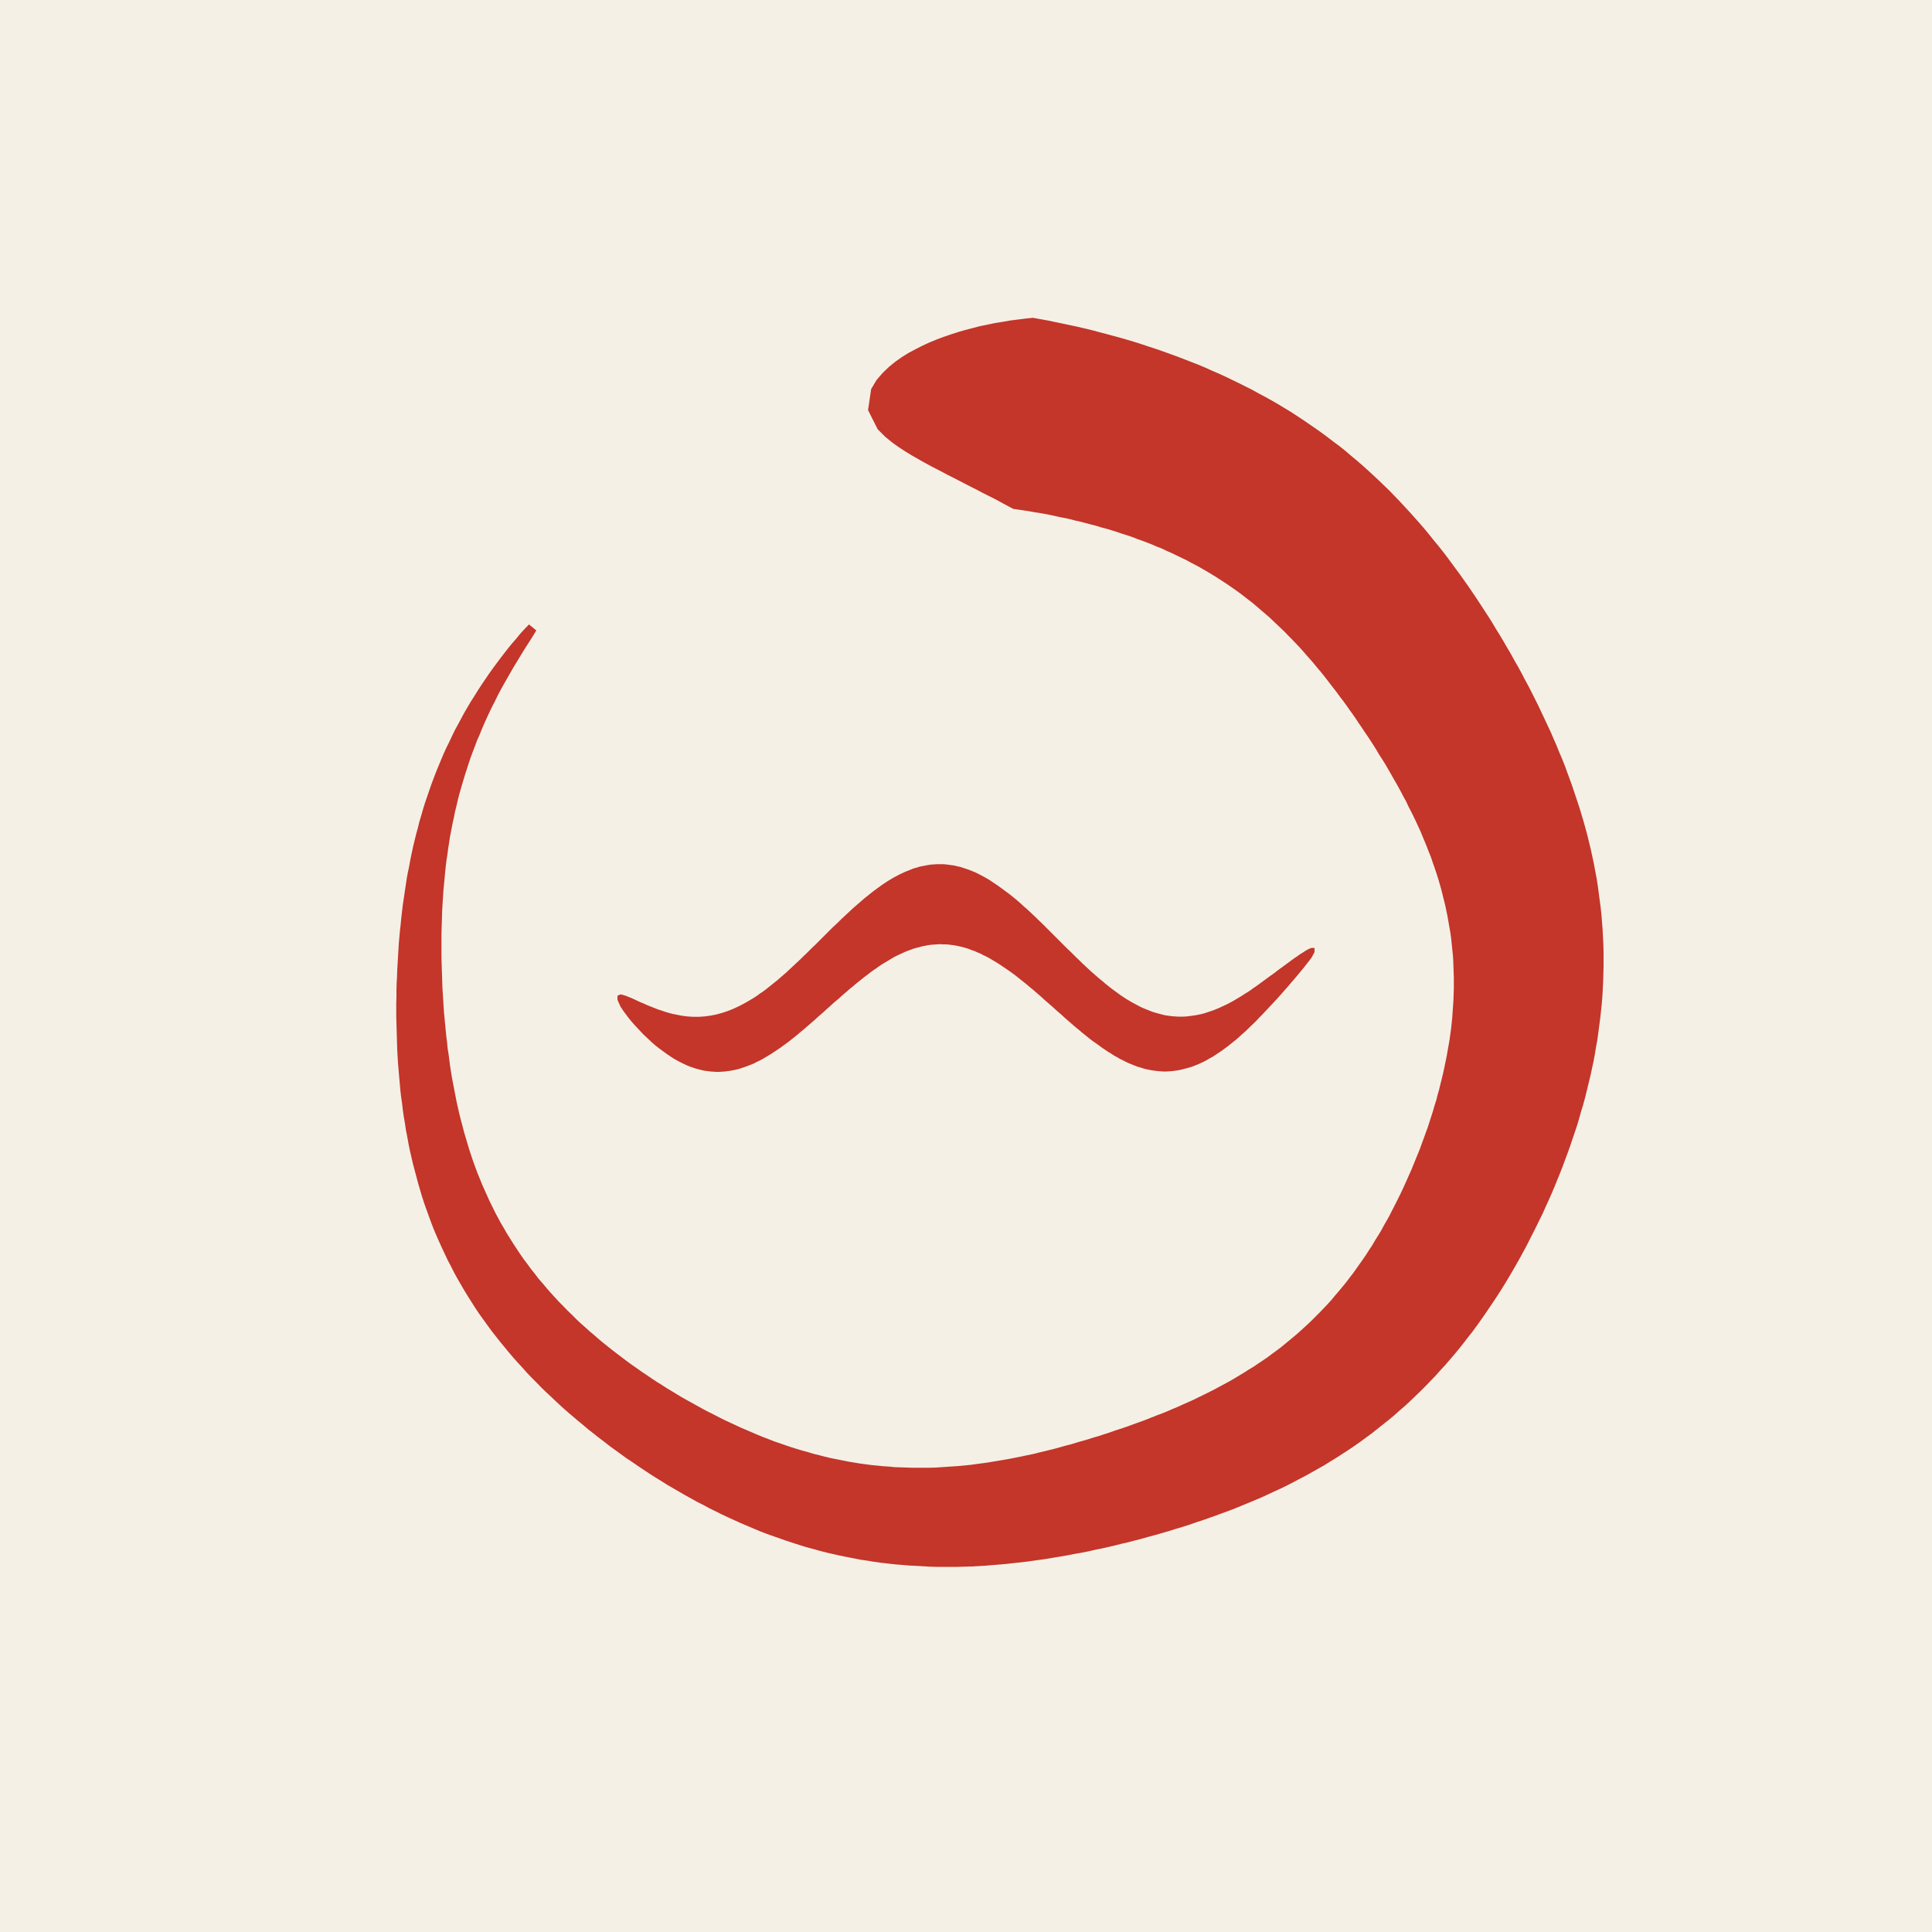
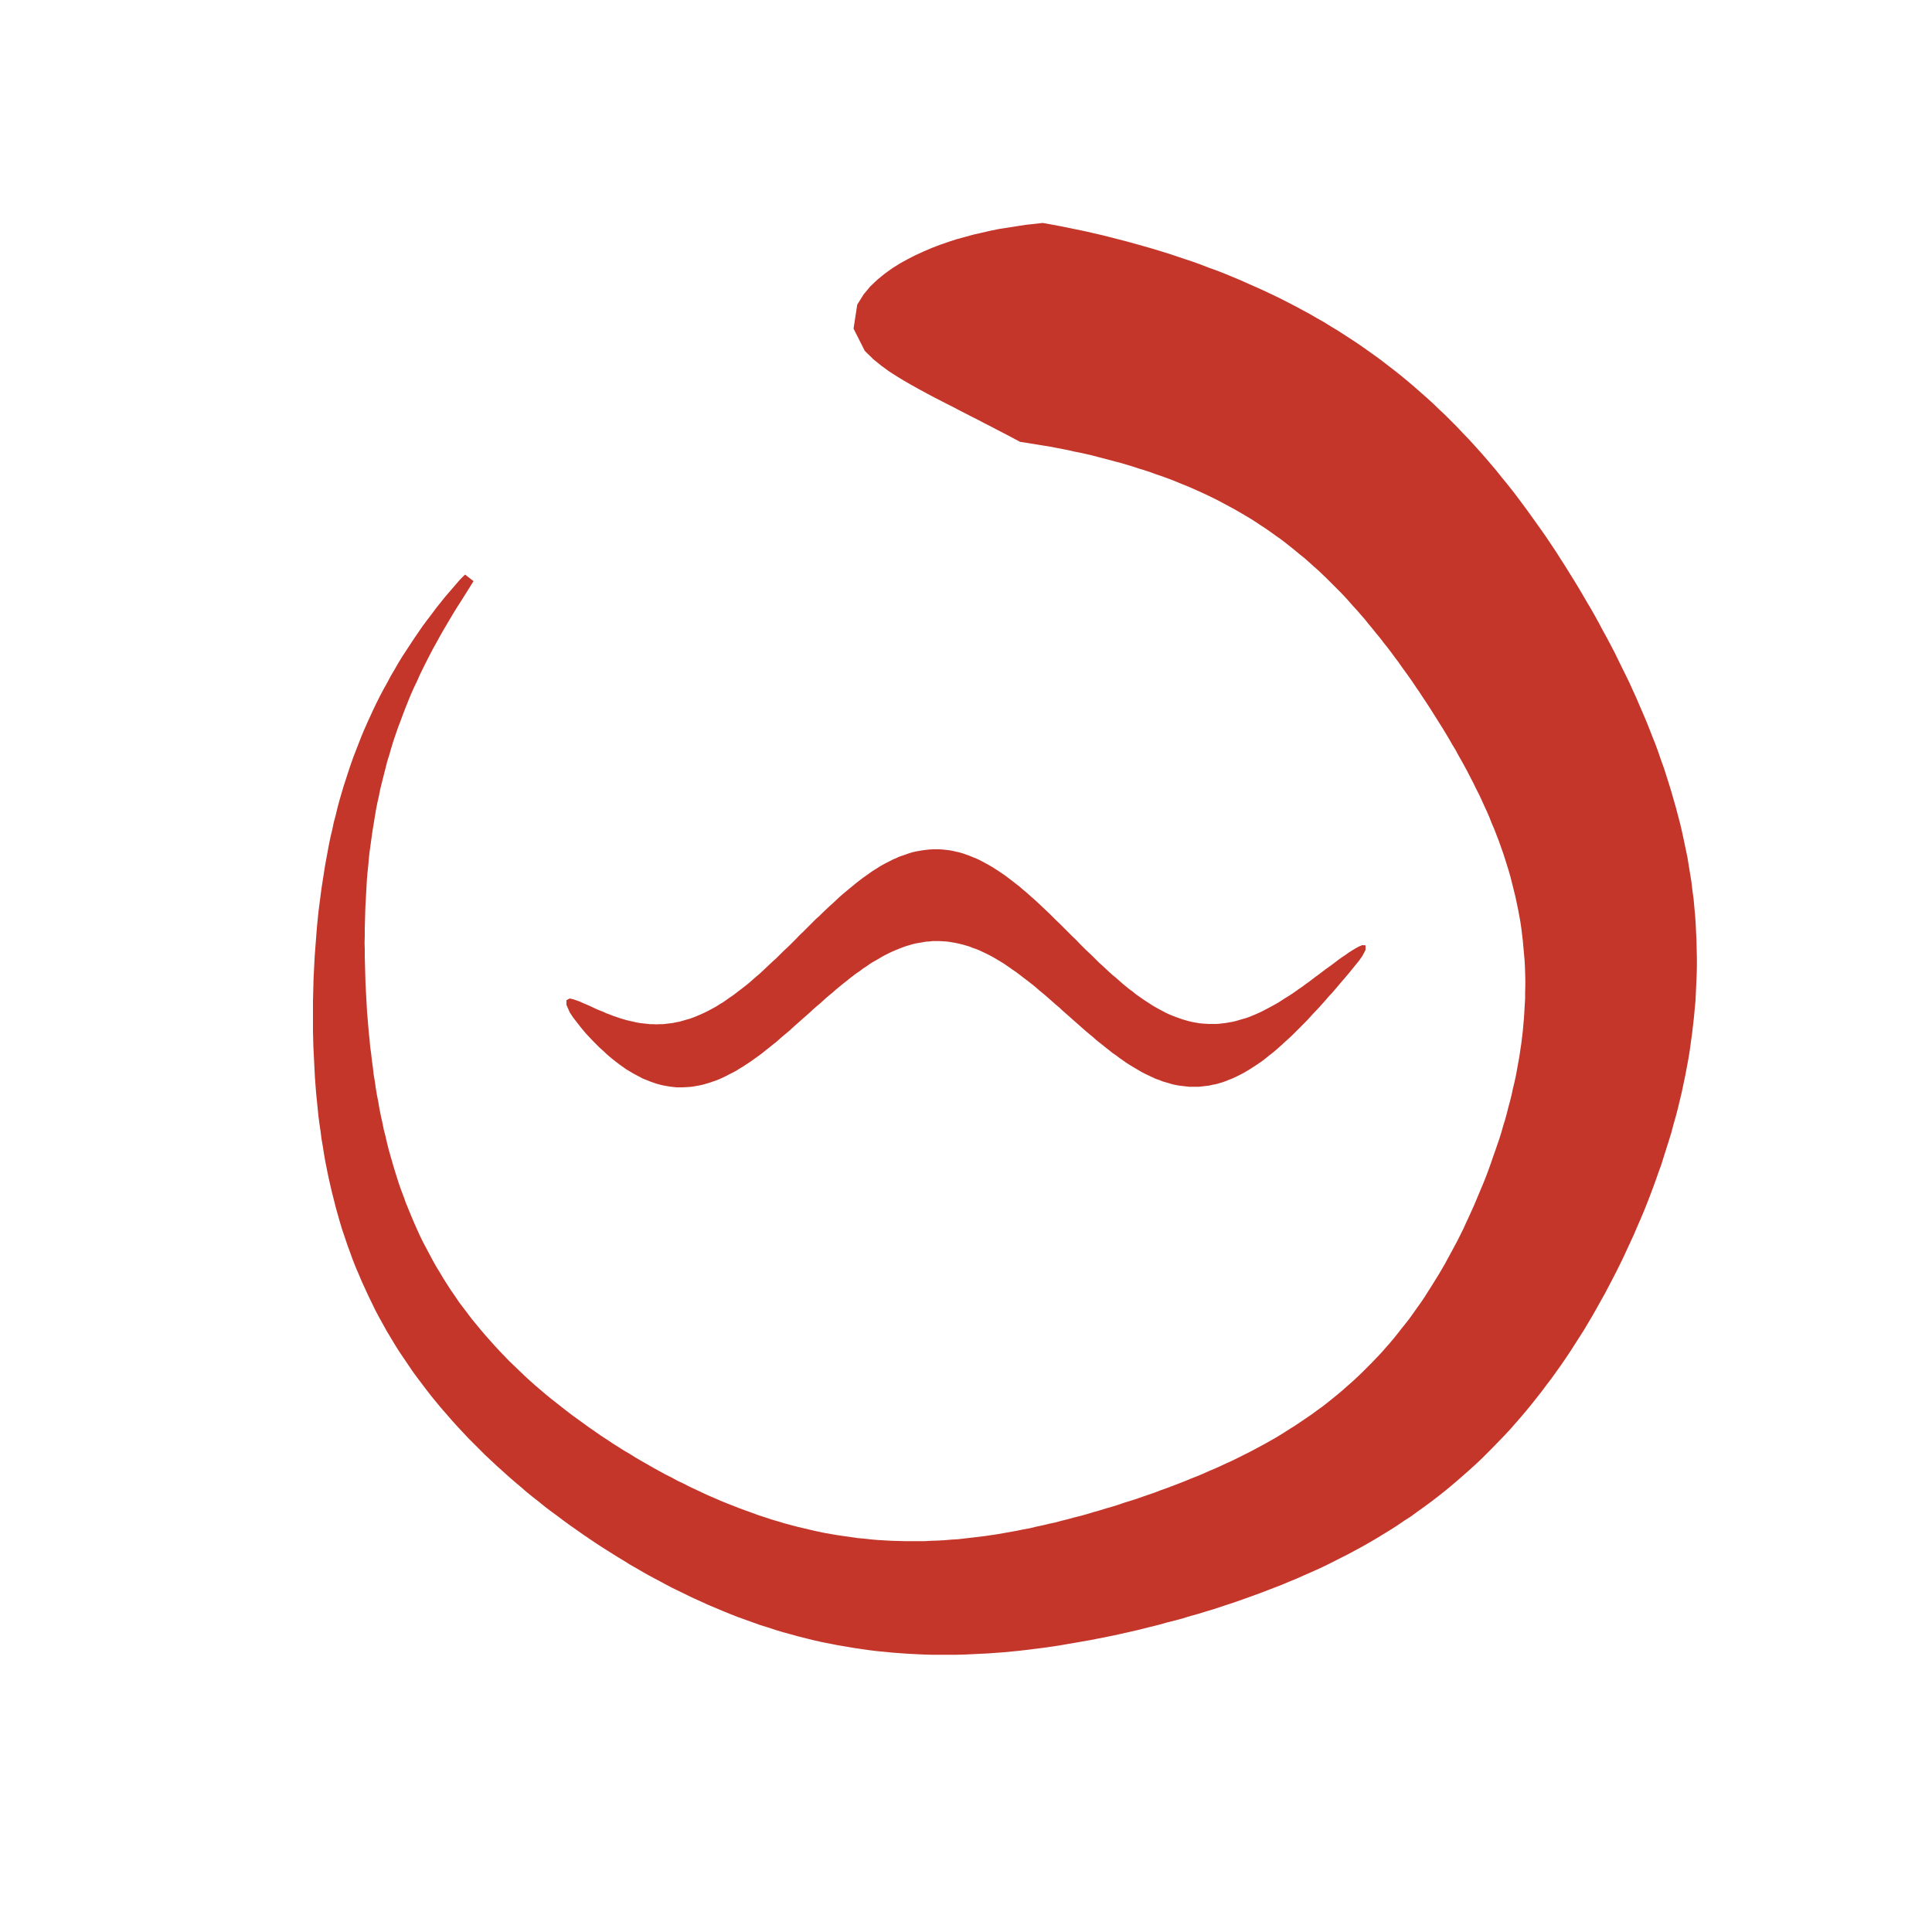
<svg xmlns="http://www.w3.org/2000/svg" viewBox="0 0 100 100">
-   <rect width="100" height="100" fill="#f4f0e6" />
-   <path fill="#c4352a" d="M44.93 21.23L45.09 20.14L45.37 19.67L45.68 19.31L46.00 19.00L46.33 18.73L46.67 18.49L47.02 18.27L47.38 18.08L47.73 17.90L48.10 17.73L48.46 17.58L48.83 17.44L49.21 17.31L49.58 17.19L49.96 17.08L50.35 16.98L50.73 16.88L51.12 16.80L51.50 16.72L51.89 16.66L52.28 16.59L52.68 16.54L53.07 16.49L53.47 16.45L53.85 16.52L54.24 16.59L54.62 16.67L55.00 16.75L55.38 16.83L55.76 16.91L56.14 17.00L56.52 17.09L56.89 17.19L57.27 17.29L57.64 17.39L58.01 17.49L58.39 17.60L58.76 17.71L59.13 17.83L59.49 17.95L59.86 18.07L60.23 18.20L60.59 18.33L60.95 18.46L61.31 18.60L61.67 18.74L62.03 18.88L62.39 19.03L62.74 19.19L63.09 19.34L63.44 19.50L63.79 19.67L64.14 19.84L64.48 20.01L64.82 20.18L65.16 20.37L65.50 20.55L65.84 20.74L66.17 20.93L66.50 21.13L66.83 21.33L67.15 21.54L67.47 21.75L67.79 21.97L68.11 22.19L68.42 22.41L68.73 22.64L69.03 22.87L69.34 23.10L69.64 23.34L69.93 23.59L70.22 23.83L70.51 24.08L70.80 24.34L71.08 24.60L71.36 24.86L71.63 25.12L71.91 25.39L72.17 25.66L72.44 25.94L72.70 26.22L72.96 26.50L73.21 26.78L73.46 27.06L73.71 27.35L73.95 27.64L74.19 27.94L74.43 28.23L74.67 28.53L74.90 28.83L75.12 29.13L75.35 29.44L75.57 29.74L75.79 30.05L76.01 30.36L76.22 30.67L76.43 30.98L76.64 31.30L76.84 31.61L77.05 31.93L77.25 32.25L77.44 32.57L77.64 32.89L77.83 33.21L78.02 33.54L78.21 33.86L78.39 34.19L78.58 34.52L78.76 34.85L78.93 35.18L79.11 35.51L79.28 35.84L79.45 36.18L79.62 36.52L79.78 36.86L79.94 37.20L80.10 37.54L80.26 37.88L80.41 38.23L80.56 38.57L80.70 38.92L80.85 39.27L80.99 39.62L81.12 39.98L81.25 40.33L81.38 40.69L81.50 41.05L81.62 41.41L81.74 41.77L81.85 42.13L81.96 42.50L82.06 42.86L82.16 43.23L82.25 43.60L82.34 43.97L82.42 44.34L82.50 44.71L82.57 45.09L82.64 45.46L82.70 45.84L82.75 46.22L82.80 46.60L82.85 46.97L82.89 47.35L82.92 47.73L82.95 48.11L82.97 48.50L82.99 48.88L83.00 49.26L83.00 49.64L83.00 50.02L82.99 50.40L82.98 50.78L82.96 51.17L82.94 51.55L82.91 51.93L82.87 52.31L82.83 52.68L82.78 53.06L82.73 53.44L82.68 53.82L82.61 54.19L82.55 54.57L82.48 54.94L82.40 55.31L82.32 55.68L82.23 56.05L82.14 56.42L82.05 56.79L81.95 57.16L81.84 57.52L81.74 57.88L81.63 58.25L81.51 58.61L81.39 58.96L81.27 59.32L81.14 59.68L81.01 60.03L80.88 60.38L80.74 60.74L80.60 61.08L80.46 61.43L80.31 61.78L80.16 62.12L80.00 62.47L79.85 62.81L79.68 63.15L79.52 63.48L79.35 63.82L79.18 64.15L79.01 64.49L78.83 64.82L78.65 65.15L78.47 65.47L78.28 65.80L78.09 66.12L77.90 66.44L77.70 66.76L77.50 67.07L77.29 67.39L77.08 67.70L76.87 68.01L76.66 68.31L76.44 68.62L76.22 68.92L75.99 69.21L75.76 69.51L75.53 69.80L75.29 70.09L75.05 70.37L74.80 70.66L74.55 70.93L74.30 71.21L74.04 71.48L73.78 71.75L73.52 72.01L73.25 72.27L72.98 72.53L72.71 72.78L72.43 73.02L72.15 73.27L71.86 73.51L71.57 73.74L71.28 73.97L70.99 74.20L70.69 74.42L70.39 74.64L70.09 74.85L69.78 75.06L69.47 75.26L69.16 75.46L68.85 75.65L68.53 75.85L68.21 76.03L67.89 76.21L67.57 76.39L67.24 76.56L66.92 76.73L66.59 76.90L66.26 77.06L65.93 77.21L65.59 77.37L65.26 77.52L64.93 77.66L64.59 77.80L64.25 77.94L63.91 78.08L63.57 78.21L63.24 78.33L62.89 78.46L62.55 78.58L62.21 78.70L61.87 78.81L61.53 78.93L61.18 79.04L60.84 79.14L60.49 79.25L60.15 79.35L59.80 79.45L59.46 79.54L59.11 79.64L58.76 79.73L58.42 79.82L58.07 79.90L57.72 79.99L57.37 80.07L57.02 80.15L56.67 80.22L56.32 80.30L55.97 80.37L55.62 80.43L55.27 80.50L54.92 80.56L54.56 80.62L54.21 80.68L53.86 80.73L53.50 80.78L53.15 80.83L52.79 80.87L52.43 80.91L52.08 80.95L51.72 80.98L51.36 81.01L51.00 81.04L50.64 81.06L50.28 81.08L49.93 81.09L49.57 81.10L49.21 81.10L48.85 81.10L48.49 81.10L48.13 81.09L47.77 81.07L47.41 81.05L47.05 81.03L46.69 81.00L46.33 80.97L45.97 80.93L45.61 80.89L45.25 80.84L44.90 80.78L44.54 80.73L44.19 80.66L43.83 80.59L43.48 80.52L43.13 80.44L42.78 80.36L42.43 80.27L42.08 80.17L41.73 80.08L41.38 79.97L41.04 79.86L40.70 79.75L40.36 79.63L40.02 79.51L39.68 79.39L39.34 79.26L39.01 79.12L38.68 78.98L38.35 78.84L38.02 78.69L37.69 78.54L37.37 78.39L37.05 78.23L36.72 78.07L36.41 77.90L36.09 77.74L35.77 77.56L35.46 77.39L35.15 77.21L34.84 77.03L34.53 76.85L34.23 76.66L33.92 76.47L33.62 76.28L33.32 76.08L33.02 75.88L32.73 75.68L32.43 75.48L32.14 75.27L31.85 75.06L31.56 74.85L31.28 74.63L30.99 74.41L30.71 74.19L30.43 73.97L30.16 73.74L29.88 73.51L29.61 73.28L29.34 73.05L29.07 72.81L28.81 72.57L28.55 72.32L28.29 72.08L28.03 71.83L27.78 71.57L27.53 71.32L27.28 71.06L27.04 70.79L26.80 70.53L26.56 70.26L26.33 69.99L26.10 69.71L25.87 69.43L25.65 69.15L25.43 68.87L25.22 68.58L25.01 68.29L24.80 68.00L24.60 67.70L24.41 67.40L24.22 67.10L24.03 66.79L23.85 66.48L23.67 66.17L23.50 65.86L23.34 65.54L23.17 65.22L23.02 64.90L22.87 64.58L22.72 64.25L22.58 63.93L22.44 63.60L22.31 63.26L22.19 62.93L22.07 62.60L21.95 62.26L21.84 61.92L21.74 61.58L21.64 61.24L21.55 60.90L21.46 60.56L21.37 60.22L21.29 59.87L21.21 59.53L21.14 59.18L21.08 58.84L21.01 58.49L20.96 58.14L20.90 57.80L20.85 57.45L20.81 57.10L20.76 56.76L20.72 56.41L20.69 56.06L20.66 55.72L20.63 55.37L20.60 55.02L20.58 54.68L20.56 54.33L20.55 53.99L20.54 53.64L20.53 53.30L20.52 52.96L20.51 52.61L20.51 52.27L20.51 51.93L20.52 51.58L20.52 51.24L20.53 50.90L20.55 50.56L20.56 50.22L20.58 49.88L20.60 49.54L20.62 49.20L20.64 48.86L20.67 48.52L20.70 48.18L20.74 47.84L20.77 47.51L20.81 47.17L20.85 46.83L20.90 46.50L20.95 46.16L21.00 45.83L21.05 45.49L21.11 45.16L21.18 44.83L21.24 44.49L21.31 44.16L21.38 43.83L21.46 43.50L21.54 43.17L21.63 42.85L21.71 42.52L21.81 42.19L21.90 41.87L22.00 41.55L22.11 41.23L22.22 40.91L22.33 40.59L22.45 40.27L22.57 39.96L22.70 39.64L22.83 39.33L22.96 39.02L23.10 38.71L23.25 38.41L23.39 38.11L23.54 37.80L23.70 37.51L23.86 37.21L24.02 36.91L24.19 36.62L24.36 36.33L24.54 36.05L24.72 35.76L24.90 35.48L25.09 35.20L25.28 34.92L25.47 34.65L25.67 34.38L25.87 34.11L26.07 33.85L26.28 33.58L26.49 33.32L26.71 33.07L26.92 32.81L27.14 32.57L27.38 32.32L27.76 32.63L27.59 32.91L27.42 33.18L27.24 33.46L27.07 33.73L26.90 34.01L26.73 34.29L26.56 34.57L26.40 34.85L26.24 35.13L26.08 35.41L25.92 35.70L25.77 35.98L25.63 36.27L25.48 36.56L25.34 36.85L25.20 37.15L25.07 37.44L24.94 37.74L24.82 38.04L24.69 38.33L24.58 38.63L24.46 38.94L24.35 39.24L24.25 39.54L24.15 39.85L24.05 40.16L23.96 40.46L23.87 40.77L23.78 41.08L23.70 41.39L23.63 41.70L23.55 42.02L23.49 42.33L23.42 42.64L23.36 42.96L23.30 43.27L23.25 43.58L23.20 43.90L23.16 44.21L23.11 44.53L23.07 44.85L23.04 45.16L23.01 45.48L22.98 45.79L22.95 46.11L22.93 46.42L22.91 46.74L22.89 47.06L22.88 47.37L22.87 47.69L22.86 48.00L22.85 48.32L22.85 48.63L22.85 48.95L22.85 49.26L22.85 49.57L22.86 49.89L22.87 50.20L22.88 50.51L22.89 50.83L22.90 51.14L22.92 51.45L22.94 51.77L22.96 52.08L22.98 52.39L23.01 52.71L23.04 53.02L23.07 53.33L23.10 53.64L23.14 53.95L23.17 54.27L23.22 54.58L23.26 54.89L23.30 55.20L23.35 55.51L23.40 55.82L23.46 56.13L23.52 56.44L23.58 56.75L23.64 57.06L23.71 57.37L23.78 57.68L23.86 57.99L23.94 58.29L24.02 58.60L24.11 58.90L24.20 59.21L24.29 59.51L24.39 59.81L24.49 60.11L24.60 60.41L24.71 60.71L24.83 61.00L24.95 61.30L25.08 61.59L25.21 61.88L25.34 62.17L25.48 62.45L25.62 62.74L25.77 63.02L25.92 63.30L26.08 63.57L26.24 63.85L26.41 64.12L26.58 64.39L26.75 64.65L26.93 64.92L27.11 65.18L27.30 65.43L27.49 65.69L27.69 65.94L27.88 66.19L28.09 66.43L28.29 66.67L28.50 66.91L28.71 67.14L28.93 67.38L29.15 67.60L29.37 67.83L29.60 68.05L29.82 68.27L30.05 68.49L30.29 68.70L30.52 68.91L30.76 69.11L31.00 69.32L31.24 69.52L31.49 69.72L31.73 69.91L31.98 70.10L32.23 70.29L32.48 70.48L32.73 70.66L32.99 70.84L33.24 71.02L33.50 71.19L33.76 71.37L34.02 71.54L34.28 71.70L34.54 71.87L34.81 72.03L35.07 72.19L35.34 72.35L35.61 72.50L35.88 72.65L36.15 72.80L36.42 72.95L36.69 73.09L36.97 73.23L37.24 73.37L37.52 73.51L37.80 73.64L38.08 73.77L38.36 73.90L38.64 74.02L38.92 74.14L39.20 74.26L39.49 74.38L39.78 74.49L40.06 74.60L40.35 74.70L40.64 74.80L40.93 74.90L41.22 74.99L41.52 75.08L41.81 75.16L42.11 75.25L42.40 75.32L42.70 75.40L43.00 75.47L43.30 75.53L43.60 75.59L43.90 75.65L44.20 75.70L44.50 75.75L44.80 75.79L45.10 75.83L45.41 75.86L45.71 75.89L46.01 75.91L46.31 75.94L46.62 75.95L46.92 75.96L47.22 75.97L47.53 75.97L47.83 75.97L48.13 75.97L48.44 75.96L48.74 75.94L49.04 75.92L49.34 75.90L49.64 75.88L49.94 75.85L50.24 75.82L50.53 75.78L50.83 75.74L51.13 75.70L51.42 75.65L51.72 75.60L52.01 75.55L52.30 75.50L52.60 75.44L52.89 75.38L53.18 75.32L53.47 75.26L53.75 75.19L54.04 75.12L54.33 75.05L54.61 74.98L54.90 74.90L55.18 74.82L55.46 74.75L55.75 74.66L56.03 74.58L56.31 74.50L56.59 74.41L56.87 74.33L57.14 74.24L57.42 74.15L57.70 74.05L57.98 73.96L58.25 73.87L58.53 73.77L58.80 73.67L59.08 73.57L59.35 73.47L59.62 73.36L59.90 73.25L60.17 73.15L60.44 73.04L60.71 72.92L60.98 72.81L61.24 72.69L61.51 72.57L61.78 72.45L62.04 72.32L62.31 72.19L62.57 72.06L62.83 71.93L63.09 71.79L63.35 71.65L63.61 71.51L63.87 71.36L64.12 71.21L64.37 71.06L64.62 70.90L64.87 70.75L65.12 70.58L65.36 70.42L65.61 70.25L65.85 70.07L66.08 69.90L66.32 69.72L66.55 69.53L66.78 69.34L67.01 69.15L67.23 68.96L67.45 68.76L67.67 68.56L67.88 68.36L68.09 68.15L68.30 67.94L68.51 67.72L68.71 67.51L68.91 67.29L69.10 67.06L69.29 66.84L69.48 66.61L69.67 66.38L69.85 66.14L70.03 65.91L70.20 65.67L70.37 65.43L70.54 65.19L70.71 64.94L70.87 64.69L71.03 64.45L71.18 64.19L71.34 63.94L71.49 63.69L71.63 63.43L71.78 63.17L71.92 62.92L72.05 62.66L72.19 62.39L72.32 62.13L72.45 61.87L72.58 61.60L72.70 61.34L72.82 61.07L72.94 60.80L73.06 60.53L73.17 60.26L73.28 59.99L73.39 59.72L73.50 59.45L73.60 59.17L73.70 58.90L73.80 58.62L73.90 58.35L73.99 58.07L74.08 57.79L74.17 57.51L74.25 57.23L74.34 56.95L74.41 56.67L74.49 56.39L74.56 56.10L74.63 55.82L74.70 55.53L74.76 55.25L74.82 54.96L74.88 54.67L74.93 54.38L74.98 54.10L75.03 53.81L75.07 53.52L75.11 53.23L75.14 52.94L75.17 52.65L75.19 52.35L75.21 52.06L75.23 51.77L75.24 51.48L75.25 51.19L75.25 50.89L75.25 50.60L75.24 50.31L75.23 50.02L75.22 49.72L75.20 49.43L75.17 49.14L75.14 48.85L75.11 48.56L75.07 48.27L75.02 47.99L74.97 47.70L74.92 47.41L74.86 47.13L74.80 46.84L74.73 46.56L74.66 46.28L74.59 46.00L74.51 45.72L74.43 45.45L74.34 45.17L74.25 44.90L74.15 44.62L74.06 44.35L73.95 44.08L73.85 43.82L73.74 43.55L73.63 43.29L73.52 43.02L73.40 42.76L73.28 42.50L73.16 42.25L73.03 41.99L72.90 41.74L72.78 41.48L72.64 41.23L72.51 40.98L72.38 40.74L72.24 40.49L72.10 40.25L71.96 40.00L71.82 39.76L71.68 39.52L71.53 39.28L71.38 39.05L71.24 38.81L71.09 38.57L70.94 38.34L70.79 38.11L70.63 37.88L70.48 37.65L70.32 37.42L70.17 37.19L70.01 36.96L69.85 36.74L69.69 36.51L69.53 36.29L69.36 36.07L69.20 35.85L69.03 35.63L68.86 35.41L68.69 35.19L68.52 34.97L68.35 34.76L68.17 34.55L68.00 34.34L67.82 34.13L67.63 33.92L67.45 33.71L67.27 33.51L67.08 33.31L66.89 33.11L66.69 32.91L66.50 32.71L66.30 32.52L66.10 32.33L65.90 32.14L65.70 31.95L65.49 31.77L65.28 31.59L65.07 31.41L64.86 31.23L64.64 31.06L64.42 30.89L64.20 30.72L63.98 30.56L63.75 30.40L63.52 30.24L63.29 30.09L63.06 29.94L62.82 29.79L62.59 29.65L62.35 29.51L62.11 29.37L61.87 29.24L61.62 29.11L61.38 28.98L61.13 28.86L60.88 28.74L60.63 28.62L60.38 28.51L60.13 28.39L59.87 28.29L59.62 28.18L59.36 28.08L59.10 27.98L58.84 27.89L58.59 27.79L58.32 27.70L58.06 27.62L57.80 27.53L57.54 27.45L57.28 27.37L57.01 27.30L56.75 27.22L56.48 27.15L56.22 27.08L55.95 27.01L55.68 26.95L55.42 26.88L55.15 26.82L54.88 26.77L54.61 26.71L54.34 26.65L54.07 26.60L53.80 26.55L53.53 26.51L53.26 26.46L52.99 26.42L52.72 26.38L52.45 26.34L52.18 26.20L51.92 26.06L51.65 25.91L51.38 25.77L51.10 25.63L50.82 25.49L50.54 25.34L50.26 25.20L49.97 25.05L49.68 24.90L49.39 24.75L49.09 24.60L48.79 24.44L48.48 24.28L48.17 24.12L47.86 23.95L47.54 23.77L47.21 23.58L46.88 23.38L46.54 23.16L46.19 22.91L45.82 22.61L45.43 22.22L44.93 21.23Z M31.96 51.54L32.11 51.47L32.26 51.50L32.41 51.55L32.56 51.61L32.71 51.67L32.86 51.74L33.01 51.81L33.16 51.88L33.31 51.94L33.46 52.01L33.61 52.07L33.76 52.13L33.91 52.19L34.06 52.25L34.22 52.30L34.37 52.35L34.52 52.40L34.67 52.44L34.82 52.48L34.97 52.51L35.12 52.54L35.27 52.57L35.42 52.59L35.57 52.61L35.72 52.62L35.87 52.63L36.02 52.63L36.17 52.63L36.32 52.62L36.47 52.61L36.62 52.59L36.77 52.57L36.92 52.54L37.07 52.51L37.22 52.47L37.37 52.43L37.52 52.38L37.67 52.33L37.82 52.27L37.97 52.21L38.12 52.14L38.27 52.07L38.42 51.99L38.57 51.91L38.73 51.82L38.88 51.73L39.03 51.64L39.18 51.54L39.33 51.43L39.48 51.33L39.63 51.22L39.78 51.10L39.93 50.98L40.08 50.86L40.23 50.74L40.38 50.61L40.53 50.48L40.68 50.35L40.83 50.21L40.98 50.07L41.13 49.93L41.28 49.79L41.43 49.65L41.58 49.50L41.73 49.36L41.88 49.21L42.03 49.06L42.18 48.92L42.33 48.77L42.48 48.62L42.63 48.47L42.78 48.32L42.93 48.17L43.08 48.02L43.23 47.88L43.39 47.73L43.54 47.58L43.69 47.44L43.84 47.30L43.99 47.16L44.14 47.02L44.29 46.89L44.44 46.76L44.59 46.63L44.74 46.50L44.89 46.38L45.04 46.26L45.19 46.14L45.34 46.03L45.49 45.92L45.64 45.81L45.79 45.71L45.94 45.61L46.09 45.52L46.24 45.43L46.39 45.35L46.54 45.27L46.69 45.20L46.84 45.13L46.99 45.07L47.14 45.01L47.29 44.95L47.44 44.91L47.59 44.86L47.74 44.83L47.90 44.80L48.05 44.77L48.20 44.75L48.35 44.74L48.50 44.73L48.65 44.73L48.80 44.73L48.95 44.74L49.10 44.76L49.25 44.78L49.40 44.80L49.55 44.84L49.70 44.87L49.85 44.92L50.00 44.97L50.15 45.02L50.30 45.08L50.45 45.14L50.60 45.21L50.75 45.29L50.90 45.37L51.05 45.45L51.20 45.54L51.35 45.64L51.50 45.74L51.65 45.84L51.80 45.95L51.95 46.06L52.10 46.17L52.26 46.29L52.41 46.41L52.56 46.53L52.71 46.66L52.86 46.79L53.01 46.93L53.16 47.06L53.31 47.20L53.46 47.34L53.61 47.48L53.76 47.63L53.91 47.77L54.06 47.92L54.21 48.07L54.36 48.22L54.51 48.37L54.66 48.52L54.81 48.67L54.96 48.82L55.11 48.97L55.26 49.12L55.41 49.26L55.56 49.41L55.71 49.56L55.86 49.70L56.01 49.85L56.16 49.99L56.31 50.13L56.46 50.27L56.61 50.40L56.77 50.54L56.92 50.67L57.07 50.79L57.22 50.92L57.37 51.04L57.52 51.16L57.67 51.27L57.82 51.38L57.97 51.49L58.12 51.59L58.27 51.69L58.42 51.78L58.57 51.87L58.72 51.95L58.87 52.03L59.02 52.11L59.17 52.18L59.32 52.24L59.47 52.30L59.62 52.36L59.77 52.41L59.92 52.45L60.07 52.49L60.22 52.53L60.37 52.56L60.52 52.58L60.67 52.60L60.82 52.61L60.97 52.62L61.12 52.62L61.27 52.62L61.43 52.61L61.58 52.59L61.73 52.57L61.88 52.55L62.03 52.52L62.18 52.49L62.33 52.45L62.48 52.40L62.63 52.35L62.78 52.30L62.93 52.24L63.08 52.18L63.23 52.11L63.38 52.04L63.53 51.97L63.68 51.89L63.83 51.81L63.98 51.72L64.13 51.63L64.28 51.54L64.43 51.44L64.58 51.35L64.73 51.25L64.88 51.14L65.03 51.04L65.18 50.93L65.33 50.82L65.48 50.71L65.63 50.60L65.78 50.49L65.94 50.38L66.09 50.26L66.24 50.15L66.39 50.04L66.54 49.93L66.69 49.82L66.84 49.71L66.99 49.60L67.14 49.50L67.29 49.39L67.44 49.30L67.59 49.20L67.74 49.12L67.89 49.06L68.04 49.07L68.04 49.28L67.89 49.56L67.74 49.76L67.59 49.95L67.44 50.14L67.29 50.32L67.14 50.50L66.99 50.68L66.84 50.85L66.69 51.03L66.54 51.20L66.39 51.37L66.24 51.54L66.09 51.71L65.94 51.87L65.78 52.04L65.63 52.20L65.48 52.36L65.33 52.52L65.18 52.67L65.03 52.83L64.88 52.98L64.73 53.12L64.58 53.27L64.43 53.41L64.28 53.54L64.13 53.68L63.98 53.81L63.83 53.93L63.68 54.05L63.53 54.17L63.38 54.28L63.23 54.39L63.08 54.49L62.93 54.59L62.78 54.69L62.63 54.77L62.48 54.86L62.33 54.94L62.18 55.01L62.03 55.08L61.88 55.14L61.73 55.20L61.58 55.25L61.43 55.29L61.27 55.33L61.12 55.37L60.97 55.40L60.82 55.42L60.67 55.44L60.52 55.45L60.37 55.46L60.22 55.46L60.07 55.45L59.92 55.44L59.77 55.42L59.62 55.40L59.47 55.37L59.32 55.34L59.17 55.30L59.02 55.25L58.87 55.21L58.72 55.15L58.57 55.09L58.42 55.03L58.27 54.96L58.12 54.88L57.97 54.81L57.82 54.72L57.67 54.64L57.52 54.54L57.37 54.45L57.22 54.35L57.07 54.25L56.92 54.14L56.77 54.03L56.61 53.92L56.46 53.81L56.31 53.69L56.16 53.57L56.01 53.45L55.86 53.32L55.71 53.20L55.56 53.07L55.41 52.94L55.26 52.81L55.11 52.68L54.96 52.54L54.81 52.41L54.66 52.28L54.51 52.14L54.36 52.01L54.21 51.88L54.06 51.75L53.91 51.61L53.76 51.48L53.61 51.35L53.46 51.22L53.31 51.10L53.16 50.97L53.01 50.85L52.86 50.73L52.71 50.61L52.56 50.49L52.41 50.38L52.26 50.27L52.10 50.16L51.95 50.06L51.80 49.96L51.65 49.86L51.50 49.77L51.35 49.68L51.20 49.59L51.05 49.51L50.90 49.44L50.75 49.36L50.60 49.30L50.45 49.23L50.30 49.18L50.15 49.12L50.00 49.07L49.85 49.03L49.70 48.99L49.55 48.96L49.40 48.93L49.25 48.91L49.10 48.89L48.95 48.88L48.80 48.88L48.65 48.87L48.50 48.88L48.35 48.89L48.20 48.90L48.05 48.92L47.90 48.95L47.74 48.98L47.59 49.02L47.44 49.06L47.29 49.10L47.14 49.16L46.99 49.21L46.84 49.27L46.69 49.34L46.54 49.41L46.39 49.48L46.24 49.56L46.09 49.65L45.94 49.74L45.79 49.83L45.64 49.92L45.49 50.02L45.34 50.13L45.19 50.23L45.04 50.34L44.89 50.46L44.74 50.57L44.59 50.69L44.44 50.81L44.29 50.93L44.14 51.06L43.99 51.18L43.84 51.31L43.69 51.44L43.54 51.57L43.39 51.71L43.23 51.84L43.08 51.97L42.93 52.11L42.78 52.24L42.63 52.38L42.48 52.51L42.33 52.64L42.18 52.78L42.03 52.91L41.88 53.04L41.73 53.17L41.58 53.30L41.43 53.42L41.28 53.55L41.13 53.67L40.98 53.79L40.83 53.91L40.68 54.02L40.53 54.13L40.38 54.24L40.23 54.34L40.08 54.44L39.93 54.54L39.78 54.63L39.63 54.72L39.48 54.81L39.33 54.89L39.18 54.96L39.03 55.04L38.88 55.10L38.73 55.16L38.57 55.22L38.42 55.27L38.27 55.32L38.12 55.36L37.97 55.39L37.82 55.42L37.67 55.44L37.52 55.46L37.37 55.47L37.22 55.48L37.07 55.48L36.92 55.47L36.77 55.46L36.62 55.44L36.47 55.42L36.32 55.39L36.17 55.35L36.02 55.31L35.87 55.26L35.72 55.21L35.57 55.15L35.42 55.08L35.27 55.01L35.12 54.93L34.97 54.85L34.82 54.76L34.67 54.66L34.52 54.56L34.37 54.45L34.22 54.34L34.06 54.22L33.91 54.10L33.76 53.97L33.61 53.83L33.46 53.69L33.31 53.55L33.16 53.39L33.01 53.23L32.86 53.07L32.71 52.90L32.56 52.72L32.41 52.52L32.26 52.32L32.11 52.09L31.96 51.75Z" />
+   <path fill="#c4352a" d="M44.18 17.01L44.37 15.77L44.70 15.24L45.05 14.82L45.42 14.47L45.80 14.16L46.19 13.88L46.59 13.63L46.99 13.41L47.40 13.20L47.82 13.01L48.24 12.83L48.66 12.67L49.09 12.52L49.52 12.38L49.96 12.26L50.40 12.14L50.84 12.04L51.28 11.94L51.72 11.85L52.17 11.78L52.62 11.71L53.07 11.64L53.52 11.59L53.97 11.54L54.42 11.62L54.85 11.70L55.29 11.79L55.73 11.88L56.17 11.97L56.60 12.07L57.04 12.17L57.47 12.28L57.90 12.39L58.33 12.50L58.76 12.62L59.19 12.74L59.61 12.86L60.04 12.99L60.46 13.12L60.88 13.26L61.30 13.40L61.72 13.54L62.14 13.69L62.55 13.85L62.97 14.00L63.38 14.16L63.79 14.33L64.20 14.50L64.60 14.68L65.01 14.86L65.41 15.04L65.81 15.23L66.21 15.42L66.60 15.62L66.99 15.82L67.38 16.03L67.77 16.24L68.15 16.46L68.54 16.68L68.91 16.91L69.29 17.14L69.66 17.38L70.03 17.62L70.39 17.86L70.76 18.12L71.11 18.37L71.47 18.63L71.82 18.90L72.17 19.17L72.51 19.44L72.85 19.72L73.18 20.00L73.51 20.29L73.84 20.58L74.17 20.88L74.48 21.18L74.80 21.48L75.11 21.79L75.42 22.10L75.72 22.42L76.02 22.73L76.32 23.06L76.61 23.38L76.90 23.71L77.18 24.04L77.46 24.37L77.73 24.71L78.01 25.05L78.28 25.39L78.54 25.73L78.80 26.08L79.06 26.43L79.31 26.78L79.56 27.13L79.81 27.48L80.06 27.84L80.30 28.20L80.54 28.56L80.77 28.92L81.00 29.28L81.23 29.65L81.46 30.02L81.68 30.38L81.90 30.75L82.12 31.13L82.34 31.50L82.55 31.87L82.76 32.25L82.96 32.63L83.17 33.01L83.37 33.39L83.57 33.77L83.76 34.16L83.95 34.55L84.14 34.93L84.33 35.32L84.51 35.72L84.69 36.11L84.86 36.51L85.03 36.90L85.20 37.30L85.36 37.70L85.52 38.11L85.68 38.51L85.83 38.92L85.97 39.33L86.12 39.74L86.25 40.15L86.38 40.56L86.51 40.98L86.63 41.40L86.75 41.82L86.86 42.24L86.97 42.66L87.07 43.09L87.16 43.51L87.25 43.94L87.34 44.37L87.41 44.80L87.48 45.23L87.55 45.66L87.60 46.10L87.66 46.53L87.70 46.97L87.74 47.40L87.77 47.84L87.79 48.28L87.81 48.71L87.82 49.15L87.83 49.59L87.83 50.02L87.82 50.46L87.80 50.90L87.78 51.34L87.76 51.77L87.72 52.21L87.68 52.64L87.63 53.08L87.58 53.51L87.52 53.94L87.46 54.38L87.39 54.81L87.31 55.24L87.23 55.66L87.14 56.09L87.05 56.52L86.95 56.94L86.85 57.36L86.74 57.78L86.62 58.20L86.51 58.62L86.38 59.04L86.25 59.45L86.12 59.86L85.99 60.28L85.84 60.69L85.70 61.09L85.55 61.50L85.40 61.90L85.24 62.31L85.08 62.71L84.91 63.11L84.74 63.50L84.57 63.90L84.39 64.29L84.21 64.68L84.03 65.07L83.84 65.46L83.65 65.84L83.45 66.23L83.25 66.61L83.05 66.99L82.84 67.36L82.63 67.74L82.42 68.11L82.20 68.48L81.98 68.85L81.75 69.21L81.52 69.57L81.29 69.93L81.05 70.29L80.81 70.64L80.56 70.99L80.31 71.34L80.05 71.68L79.79 72.03L79.53 72.36L79.26 72.70L78.99 73.03L78.71 73.36L78.43 73.68L78.15 74.00L77.86 74.31L77.56 74.62L77.26 74.93L76.96 75.23L76.66 75.53L76.35 75.82L76.03 76.11L75.71 76.39L75.39 76.67L75.06 76.95L74.73 77.22L74.40 77.48L74.06 77.74L73.72 77.99L73.37 78.24L73.03 78.49L72.67 78.72L72.32 78.96L71.96 79.19L71.60 79.41L71.24 79.63L70.88 79.84L70.51 80.05L70.14 80.25L69.77 80.45L69.39 80.64L69.02 80.83L68.64 81.02L68.26 81.20L67.88 81.37L67.49 81.54L67.11 81.71L66.72 81.87L66.34 82.03L65.95 82.18L65.56 82.33L65.17 82.48L64.78 82.62L64.39 82.76L64.00 82.90L63.61 83.03L63.21 83.16L62.82 83.29L62.42 83.41L62.03 83.53L61.63 83.64L61.24 83.76L60.84 83.87L60.44 83.97L60.05 84.08L59.65 84.18L59.25 84.28L58.85 84.38L58.45 84.47L58.05 84.56L57.65 84.65L57.25 84.73L56.85 84.81L56.44 84.89L56.04 84.96L55.64 85.03L55.23 85.10L54.83 85.17L54.42 85.23L54.01 85.29L53.61 85.34L53.20 85.39L52.79 85.44L52.38 85.48L51.97 85.52L51.56 85.55L51.15 85.58L50.74 85.60L50.33 85.62L49.91 85.64L49.50 85.65L49.09 85.65L48.68 85.65L48.26 85.65L47.85 85.64L47.44 85.62L47.03 85.60L46.61 85.57L46.20 85.54L45.79 85.50L45.38 85.46L44.97 85.41L44.56 85.35L44.15 85.29L43.74 85.22L43.33 85.15L42.93 85.07L42.52 84.99L42.12 84.90L41.72 84.80L41.32 84.70L40.92 84.59L40.52 84.48L40.12 84.36L39.73 84.23L39.34 84.11L38.95 83.97L38.56 83.83L38.17 83.69L37.79 83.54L37.40 83.38L37.02 83.22L36.64 83.06L36.27 82.89L35.89 82.72L35.52 82.54L35.15 82.36L34.78 82.18L34.42 81.99L34.05 81.79L33.69 81.60L33.33 81.40L32.97 81.19L32.62 80.99L32.27 80.77L31.92 80.56L31.57 80.34L31.22 80.12L30.88 79.90L30.54 79.67L30.20 79.44L29.86 79.20L29.53 78.97L29.20 78.73L28.87 78.48L28.54 78.24L28.21 77.99L27.89 77.73L27.57 77.48L27.25 77.22L26.94 76.95L26.63 76.69L26.32 76.42L26.01 76.14L25.71 75.87L25.41 75.59L25.11 75.31L24.82 75.02L24.53 74.73L24.24 74.44L23.96 74.14L23.68 73.84L23.40 73.53L23.13 73.22L22.86 72.91L22.60 72.60L22.34 72.28L22.09 71.96L21.84 71.63L21.59 71.30L21.35 70.97L21.12 70.63L20.89 70.29L20.66 69.95L20.44 69.60L20.23 69.25L20.02 68.90L19.82 68.54L19.62 68.18L19.43 67.82L19.25 67.45L19.07 67.08L18.90 66.71L18.73 66.34L18.57 65.96L18.41 65.59L18.26 65.21L18.12 64.82L17.98 64.44L17.85 64.05L17.72 63.67L17.60 63.28L17.49 62.89L17.38 62.50L17.28 62.10L17.18 61.71L17.09 61.32L17.00 60.92L16.92 60.53L16.84 60.13L16.77 59.73L16.71 59.34L16.64 58.94L16.59 58.54L16.53 58.14L16.48 57.75L16.44 57.35L16.40 56.95L16.36 56.55L16.33 56.16L16.30 55.76L16.28 55.36L16.26 54.97L16.24 54.57L16.22 54.18L16.21 53.78L16.20 53.39L16.20 52.99L16.20 52.60L16.20 52.21L16.20 51.82L16.21 51.42L16.22 51.03L16.23 50.64L16.25 50.25L16.27 49.86L16.29 49.47L16.32 49.08L16.35 48.69L16.38 48.30L16.41 47.92L16.45 47.53L16.49 47.14L16.54 46.76L16.59 46.37L16.64 45.99L16.70 45.60L16.76 45.22L16.82 44.83L16.89 44.45L16.96 44.07L17.03 43.69L17.11 43.31L17.20 42.93L17.28 42.55L17.38 42.18L17.47 41.80L17.57 41.43L17.68 41.05L17.79 40.68L17.91 40.31L18.03 39.94L18.15 39.58L18.28 39.21L18.42 38.85L18.56 38.49L18.70 38.13L18.85 37.77L19.01 37.41L19.17 37.06L19.33 36.71L19.50 36.36L19.67 36.02L19.85 35.68L20.04 35.34L20.22 35.00L20.42 34.66L20.61 34.33L20.81 34.00L21.02 33.68L21.23 33.36L21.44 33.04L21.66 32.72L21.88 32.40L22.11 32.09L22.34 31.79L22.57 31.48L22.81 31.18L23.05 30.88L23.30 30.59L23.55 30.30L23.80 30.01L24.07 29.74L24.51 30.08L24.31 30.40L24.11 30.72L23.91 31.04L23.71 31.35L23.51 31.67L23.32 31.99L23.13 32.31L22.94 32.63L22.76 32.95L22.58 33.28L22.40 33.60L22.23 33.93L22.06 34.26L21.89 34.60L21.73 34.93L21.58 35.27L21.42 35.60L21.27 35.94L21.13 36.28L20.99 36.63L20.86 36.97L20.73 37.32L20.60 37.66L20.48 38.01L20.36 38.36L20.25 38.72L20.15 39.07L20.04 39.42L19.95 39.78L19.86 40.13L19.77 40.49L19.68 40.85L19.61 41.21L19.53 41.56L19.46 41.92L19.40 42.28L19.34 42.65L19.28 43.01L19.23 43.37L19.18 43.73L19.13 44.09L19.09 44.45L19.06 44.81L19.02 45.18L18.99 45.54L18.97 45.90L18.95 46.26L18.93 46.62L18.91 46.99L18.90 47.35L18.89 47.71L18.88 48.07L18.88 48.43L18.87 48.79L18.88 49.15L18.88 49.51L18.89 49.87L18.90 50.23L18.91 50.59L18.92 50.95L18.94 51.31L18.96 51.67L18.98 52.03L19.00 52.39L19.03 52.74L19.06 53.10L19.09 53.46L19.13 53.82L19.16 54.18L19.21 54.53L19.25 54.89L19.30 55.25L19.34 55.61L19.40 55.96L19.45 56.32L19.51 56.68L19.58 57.03L19.64 57.39L19.71 57.74L19.79 58.10L19.86 58.45L19.95 58.80L20.03 59.15L20.12 59.51L20.22 59.86L20.32 60.21L20.42 60.55L20.53 60.90L20.64 61.25L20.76 61.59L20.89 61.93L21.01 62.27L21.15 62.61L21.29 62.95L21.43 63.28L21.58 63.62L21.73 63.95L21.89 64.28L22.06 64.60L22.23 64.92L22.40 65.24L22.58 65.56L22.77 65.87L22.96 66.19L23.15 66.49L23.35 66.80L23.56 67.10L23.76 67.40L23.98 67.69L24.20 67.98L24.42 68.27L24.65 68.55L24.88 68.83L25.12 69.11L25.36 69.38L25.60 69.65L25.85 69.92L26.10 70.18L26.35 70.44L26.61 70.69L26.87 70.94L27.13 71.19L27.40 71.44L27.67 71.68L27.94 71.91L28.22 72.15L28.50 72.38L28.78 72.60L29.06 72.82L29.34 73.04L29.63 73.26L29.92 73.47L30.21 73.68L30.50 73.89L30.79 74.09L31.09 74.30L31.38 74.49L31.68 74.69L31.98 74.88L32.28 75.07L32.59 75.25L32.89 75.44L33.20 75.62L33.50 75.79L33.81 75.97L34.12 76.14L34.43 76.31L34.75 76.47L35.06 76.64L35.38 76.79L35.69 76.95L36.01 77.10L36.33 77.25L36.65 77.40L36.98 77.54L37.30 77.68L37.62 77.81L37.95 77.94L38.28 78.07L38.61 78.19L38.94 78.31L39.27 78.43L39.61 78.54L39.94 78.65L40.28 78.75L40.61 78.85L40.95 78.94L41.29 79.03L41.63 79.11L41.97 79.19L42.32 79.27L42.66 79.34L43.00 79.40L43.35 79.46L43.69 79.51L44.04 79.56L44.39 79.61L44.73 79.64L45.08 79.68L45.43 79.71L45.78 79.73L46.12 79.75L46.47 79.76L46.82 79.77L47.17 79.77L47.51 79.77L47.86 79.77L48.21 79.75L48.55 79.74L48.90 79.72L49.24 79.69L49.59 79.67L49.93 79.63L50.27 79.59L50.61 79.55L50.95 79.51L51.29 79.46L51.63 79.41L51.97 79.35L52.31 79.29L52.64 79.23L52.98 79.16L53.31 79.10L53.64 79.02L53.97 78.95L54.30 78.87L54.63 78.80L54.96 78.71L55.29 78.63L55.61 78.54L55.94 78.46L56.26 78.37L56.59 78.27L56.91 78.18L57.23 78.08L57.55 77.99L57.87 77.89L58.19 77.78L58.51 77.68L58.83 77.58L59.14 77.47L59.46 77.36L59.78 77.25L60.09 77.13L60.40 77.02L60.72 76.90L61.03 76.78L61.34 76.66L61.65 76.53L61.96 76.41L62.27 76.28L62.58 76.14L62.89 76.01L63.20 75.87L63.50 75.73L63.81 75.59L64.11 75.44L64.41 75.29L64.71 75.14L65.01 74.98L65.31 74.82L65.60 74.66L65.90 74.49L66.19 74.32L66.48 74.14L66.76 73.96L67.05 73.78L67.33 73.59L67.61 73.40L67.89 73.21L68.16 73.01L68.44 72.81L68.71 72.60L68.97 72.39L69.23 72.18L69.49 71.96L69.75 71.73L70.00 71.51L70.25 71.28L70.50 71.04L70.74 70.80L70.98 70.56L71.21 70.32L71.45 70.07L71.67 69.82L71.90 69.56L72.12 69.30L72.33 69.04L72.54 68.77L72.75 68.51L72.96 68.24L73.16 67.96L73.35 67.69L73.55 67.41L73.74 67.13L73.92 66.84L74.10 66.56L74.28 66.27L74.46 65.98L74.63 65.69L74.80 65.40L74.96 65.10L75.12 64.81L75.28 64.51L75.44 64.21L75.59 63.91L75.74 63.61L75.88 63.30L76.02 63.00L76.16 62.69L76.30 62.38L76.43 62.07L76.56 61.76L76.69 61.45L76.82 61.14L76.94 60.83L77.06 60.51L77.17 60.20L77.28 59.88L77.39 59.57L77.50 59.25L77.61 58.93L77.71 58.61L77.80 58.29L77.90 57.97L77.99 57.64L78.07 57.32L78.16 56.99L78.24 56.67L78.31 56.34L78.39 56.01L78.46 55.69L78.52 55.36L78.58 55.03L78.64 54.70L78.69 54.36L78.74 54.03L78.78 53.70L78.82 53.37L78.85 53.03L78.88 52.70L78.90 52.36L78.92 52.03L78.94 51.69L78.94 51.36L78.95 51.02L78.95 50.69L78.94 50.35L78.93 50.02L78.91 49.68L78.88 49.35L78.85 49.02L78.82 48.68L78.78 48.35L78.74 48.02L78.69 47.69L78.63 47.36L78.57 47.04L78.50 46.71L78.43 46.38L78.35 46.06L78.27 45.74L78.19 45.42L78.10 45.10L78.00 44.78L77.90 44.46L77.80 44.15L77.69 43.84L77.58 43.53L77.46 43.22L77.34 42.91L77.21 42.61L77.09 42.30L76.96 42.00L76.82 41.70L76.69 41.41L76.55 41.11L76.40 40.82L76.26 40.53L76.11 40.24L75.96 39.95L75.81 39.67L75.65 39.38L75.49 39.10L75.34 38.82L75.17 38.54L75.01 38.26L74.85 37.99L74.68 37.71L74.51 37.44L74.34 37.17L74.17 36.90L74.00 36.63L73.83 36.37L73.65 36.10L73.48 35.84L73.30 35.58L73.12 35.31L72.94 35.05L72.76 34.80L72.57 34.54L72.39 34.28L72.20 34.03L72.01 33.77L71.82 33.52L71.62 33.27L71.43 33.02L71.23 32.78L71.03 32.53L70.83 32.29L70.63 32.04L70.42 31.80L70.22 31.57L70.00 31.33L69.79 31.09L69.58 30.86L69.36 30.63L69.14 30.41L68.91 30.18L68.69 29.96L68.46 29.74L68.23 29.52L67.99 29.31L67.76 29.10L67.52 28.89L67.27 28.69L67.03 28.49L66.78 28.29L66.53 28.09L66.28 27.90L66.02 27.72L65.76 27.53L65.50 27.35L65.24 27.18L64.97 27.00L64.70 26.83L64.43 26.67L64.16 26.51L63.88 26.35L63.60 26.20L63.32 26.05L63.04 25.90L62.76 25.76L62.47 25.62L62.19 25.49L61.90 25.36L61.61 25.23L61.32 25.11L61.02 24.99L60.73 24.87L60.44 24.76L60.14 24.65L59.84 24.55L59.54 24.44L59.24 24.34L58.94 24.25L58.64 24.15L58.34 24.06L58.04 23.97L57.73 23.89L57.43 23.81L57.13 23.73L56.82 23.65L56.52 23.57L56.21 23.50L55.90 23.43L55.59 23.37L55.29 23.30L54.98 23.24L54.67 23.18L54.36 23.12L54.05 23.07L53.74 23.02L53.43 22.97L53.12 22.92L52.80 22.87L52.50 22.71L52.20 22.55L51.89 22.39L51.58 22.23L51.26 22.06L50.94 21.90L50.62 21.73L50.30 21.57L49.97 21.40L49.64 21.23L49.30 21.05L48.96 20.88L48.61 20.70L48.26 20.52L47.91 20.33L47.54 20.13L47.18 19.93L46.80 19.71L46.42 19.48L46.03 19.23L45.63 18.94L45.21 18.60L44.76 18.16L44.18 17.01Z M29.32 51.77L29.49 51.68L29.66 51.72L29.84 51.78L30.01 51.84L30.18 51.92L30.35 51.99L30.53 52.07L30.70 52.15L30.87 52.23L31.04 52.30L31.22 52.37L31.39 52.45L31.56 52.51L31.73 52.58L31.91 52.64L32.08 52.70L32.25 52.75L32.42 52.80L32.59 52.84L32.77 52.88L32.94 52.92L33.11 52.95L33.28 52.97L33.46 52.99L33.63 53.01L33.80 53.01L33.97 53.02L34.15 53.01L34.32 53.01L34.49 52.99L34.66 52.97L34.83 52.95L35.01 52.91L35.18 52.88L35.35 52.83L35.52 52.78L35.70 52.73L35.87 52.67L36.04 52.60L36.21 52.53L36.39 52.45L36.56 52.37L36.73 52.28L36.90 52.19L37.08 52.09L37.25 51.98L37.42 51.88L37.59 51.76L37.76 51.64L37.94 51.52L38.11 51.39L38.28 51.26L38.45 51.13L38.63 50.99L38.80 50.85L38.97 50.70L39.14 50.55L39.32 50.40L39.49 50.24L39.66 50.08L39.83 49.92L40.00 49.76L40.18 49.60L40.35 49.43L40.52 49.26L40.69 49.10L40.87 48.93L41.04 48.76L41.21 48.59L41.38 48.41L41.56 48.24L41.73 48.07L41.90 47.90L42.07 47.73L42.24 47.56L42.42 47.40L42.59 47.23L42.76 47.07L42.93 46.91L43.11 46.75L43.28 46.59L43.45 46.43L43.62 46.28L43.80 46.13L43.97 45.99L44.14 45.85L44.31 45.71L44.49 45.57L44.66 45.44L44.83 45.32L45.00 45.20L45.17 45.08L45.35 44.97L45.52 44.86L45.69 44.76L45.86 44.67L46.04 44.58L46.21 44.49L46.38 44.42L46.55 44.34L46.73 44.28L46.90 44.22L47.07 44.16L47.24 44.11L47.41 44.07L47.59 44.04L47.76 44.01L47.93 43.99L48.10 43.97L48.28 43.96L48.45 43.96L48.62 43.96L48.79 43.97L48.97 43.99L49.14 44.01L49.31 44.04L49.48 44.08L49.66 44.12L49.83 44.17L50.00 44.23L50.17 44.29L50.34 44.36L50.52 44.43L50.69 44.51L50.86 44.60L51.03 44.69L51.21 44.79L51.38 44.89L51.55 45.00L51.72 45.11L51.90 45.23L52.07 45.35L52.24 45.48L52.41 45.61L52.59 45.75L52.76 45.88L52.93 46.03L53.10 46.17L53.27 46.32L53.45 46.48L53.62 46.63L53.79 46.79L53.96 46.95L54.14 47.12L54.31 47.28L54.48 47.45L54.65 47.62L54.83 47.79L55.00 47.96L55.17 48.13L55.34 48.30L55.51 48.47L55.69 48.64L55.86 48.82L56.03 48.99L56.20 49.16L56.38 49.33L56.55 49.49L56.72 49.66L56.89 49.83L57.07 49.99L57.24 50.15L57.41 50.31L57.58 50.46L57.76 50.61L57.93 50.76L58.10 50.91L58.27 51.05L58.44 51.19L58.62 51.32L58.79 51.46L58.96 51.58L59.13 51.70L59.31 51.82L59.48 51.93L59.65 52.04L59.82 52.14L60.00 52.24L60.17 52.33L60.34 52.42L60.51 52.50L60.68 52.57L60.86 52.64L61.03 52.70L61.20 52.76L61.37 52.81L61.55 52.86L61.72 52.90L61.89 52.93L62.06 52.96L62.24 52.98L62.41 52.99L62.58 53.00L62.75 53.00L62.92 53.00L63.10 52.99L63.27 52.97L63.44 52.95L63.61 52.92L63.79 52.89L63.96 52.85L64.13 52.80L64.30 52.75L64.48 52.70L64.65 52.64L64.82 52.57L64.99 52.50L65.17 52.42L65.34 52.34L65.51 52.25L65.68 52.16L65.85 52.07L66.03 51.97L66.20 51.87L66.37 51.76L66.54 51.65L66.72 51.54L66.89 51.43L67.06 51.31L67.23 51.19L67.41 51.07L67.58 50.94L67.75 50.82L67.92 50.69L68.09 50.56L68.27 50.43L68.44 50.30L68.61 50.17L68.78 50.05L68.96 49.92L69.13 49.79L69.30 49.66L69.47 49.54L69.65 49.42L69.82 49.30L69.99 49.19L70.16 49.09L70.34 48.99L70.51 48.92L70.68 48.93L70.68 49.17L70.51 49.49L70.34 49.73L70.16 49.95L69.99 50.16L69.82 50.37L69.65 50.57L69.47 50.78L69.30 50.98L69.13 51.18L68.96 51.38L68.78 51.57L68.61 51.77L68.44 51.96L68.27 52.15L68.09 52.34L67.92 52.52L67.75 52.71L67.58 52.89L67.41 53.06L67.23 53.24L67.06 53.41L66.89 53.58L66.72 53.74L66.54 53.90L66.37 54.06L66.20 54.21L66.03 54.36L65.85 54.51L65.68 54.64L65.51 54.78L65.34 54.91L65.17 55.03L64.99 55.15L64.82 55.26L64.65 55.37L64.48 55.47L64.30 55.57L64.13 55.66L63.96 55.74L63.79 55.82L63.61 55.89L63.44 55.96L63.27 56.02L63.10 56.07L62.92 56.12L62.75 56.15L62.58 56.19L62.41 56.21L62.24 56.23L62.06 56.25L61.89 56.25L61.72 56.25L61.55 56.25L61.37 56.23L61.20 56.21L61.03 56.19L60.86 56.16L60.68 56.12L60.51 56.07L60.34 56.02L60.17 55.97L60.00 55.90L59.82 55.84L59.65 55.76L59.48 55.68L59.31 55.60L59.13 55.51L58.96 55.41L58.79 55.31L58.62 55.21L58.44 55.10L58.27 54.99L58.10 54.87L57.93 54.75L57.76 54.62L57.58 54.50L57.41 54.36L57.24 54.23L57.07 54.09L56.89 53.95L56.72 53.81L56.55 53.66L56.38 53.52L56.20 53.37L56.03 53.22L55.86 53.07L55.69 52.92L55.51 52.76L55.34 52.61L55.17 52.46L55.00 52.31L54.83 52.15L54.65 52.00L54.48 51.85L54.31 51.70L54.14 51.55L53.96 51.40L53.79 51.26L53.62 51.11L53.45 50.97L53.27 50.83L53.10 50.70L52.93 50.57L52.76 50.44L52.59 50.31L52.41 50.19L52.24 50.07L52.07 49.95L51.90 49.84L51.72 49.73L51.55 49.63L51.38 49.53L51.21 49.44L51.03 49.35L50.86 49.27L50.69 49.19L50.52 49.12L50.34 49.06L50.17 48.99L50.00 48.94L49.83 48.89L49.66 48.85L49.48 48.81L49.31 48.78L49.14 48.75L48.97 48.73L48.79 48.72L48.62 48.71L48.45 48.71L48.28 48.71L48.10 48.73L47.93 48.74L47.76 48.77L47.59 48.80L47.41 48.83L47.24 48.87L47.07 48.92L46.90 48.97L46.73 49.03L46.55 49.10L46.38 49.17L46.21 49.24L46.04 49.32L45.86 49.41L45.69 49.50L45.52 49.60L45.35 49.70L45.17 49.80L45.00 49.91L44.83 50.03L44.66 50.14L44.49 50.27L44.31 50.39L44.14 50.52L43.97 50.65L43.80 50.79L43.62 50.93L43.45 51.07L43.28 51.21L43.11 51.36L42.93 51.51L42.76 51.65L42.59 51.81L42.42 51.96L42.24 52.11L42.07 52.26L41.90 52.42L41.73 52.57L41.56 52.72L41.38 52.88L41.21 53.03L41.04 53.18L40.87 53.34L40.69 53.49L40.52 53.63L40.35 53.78L40.18 53.93L40.00 54.07L39.83 54.21L39.66 54.34L39.49 54.48L39.32 54.61L39.14 54.74L38.97 54.86L38.80 54.98L38.63 55.09L38.45 55.21L38.28 55.31L38.11 55.42L37.94 55.51L37.76 55.60L37.59 55.69L37.42 55.77L37.25 55.85L37.08 55.92L36.90 55.98L36.73 56.04L36.56 56.09L36.39 56.14L36.21 56.18L36.04 56.21L35.87 56.24L35.70 56.26L35.52 56.27L35.35 56.28L35.18 56.28L35.01 56.28L34.83 56.26L34.66 56.24L34.49 56.21L34.32 56.18L34.15 56.14L33.97 56.09L33.80 56.03L33.63 55.97L33.46 55.90L33.28 55.83L33.11 55.74L32.94 55.65L32.77 55.56L32.59 55.45L32.42 55.35L32.25 55.23L32.08 55.11L31.91 54.98L31.73 54.84L31.56 54.70L31.39 54.55L31.22 54.39L31.04 54.23L30.87 54.06L30.70 53.89L30.53 53.71L30.35 53.52L30.18 53.32L30.01 53.11L29.84 52.89L29.66 52.66L29.49 52.40L29.32 52.01Z" />
</svg>
